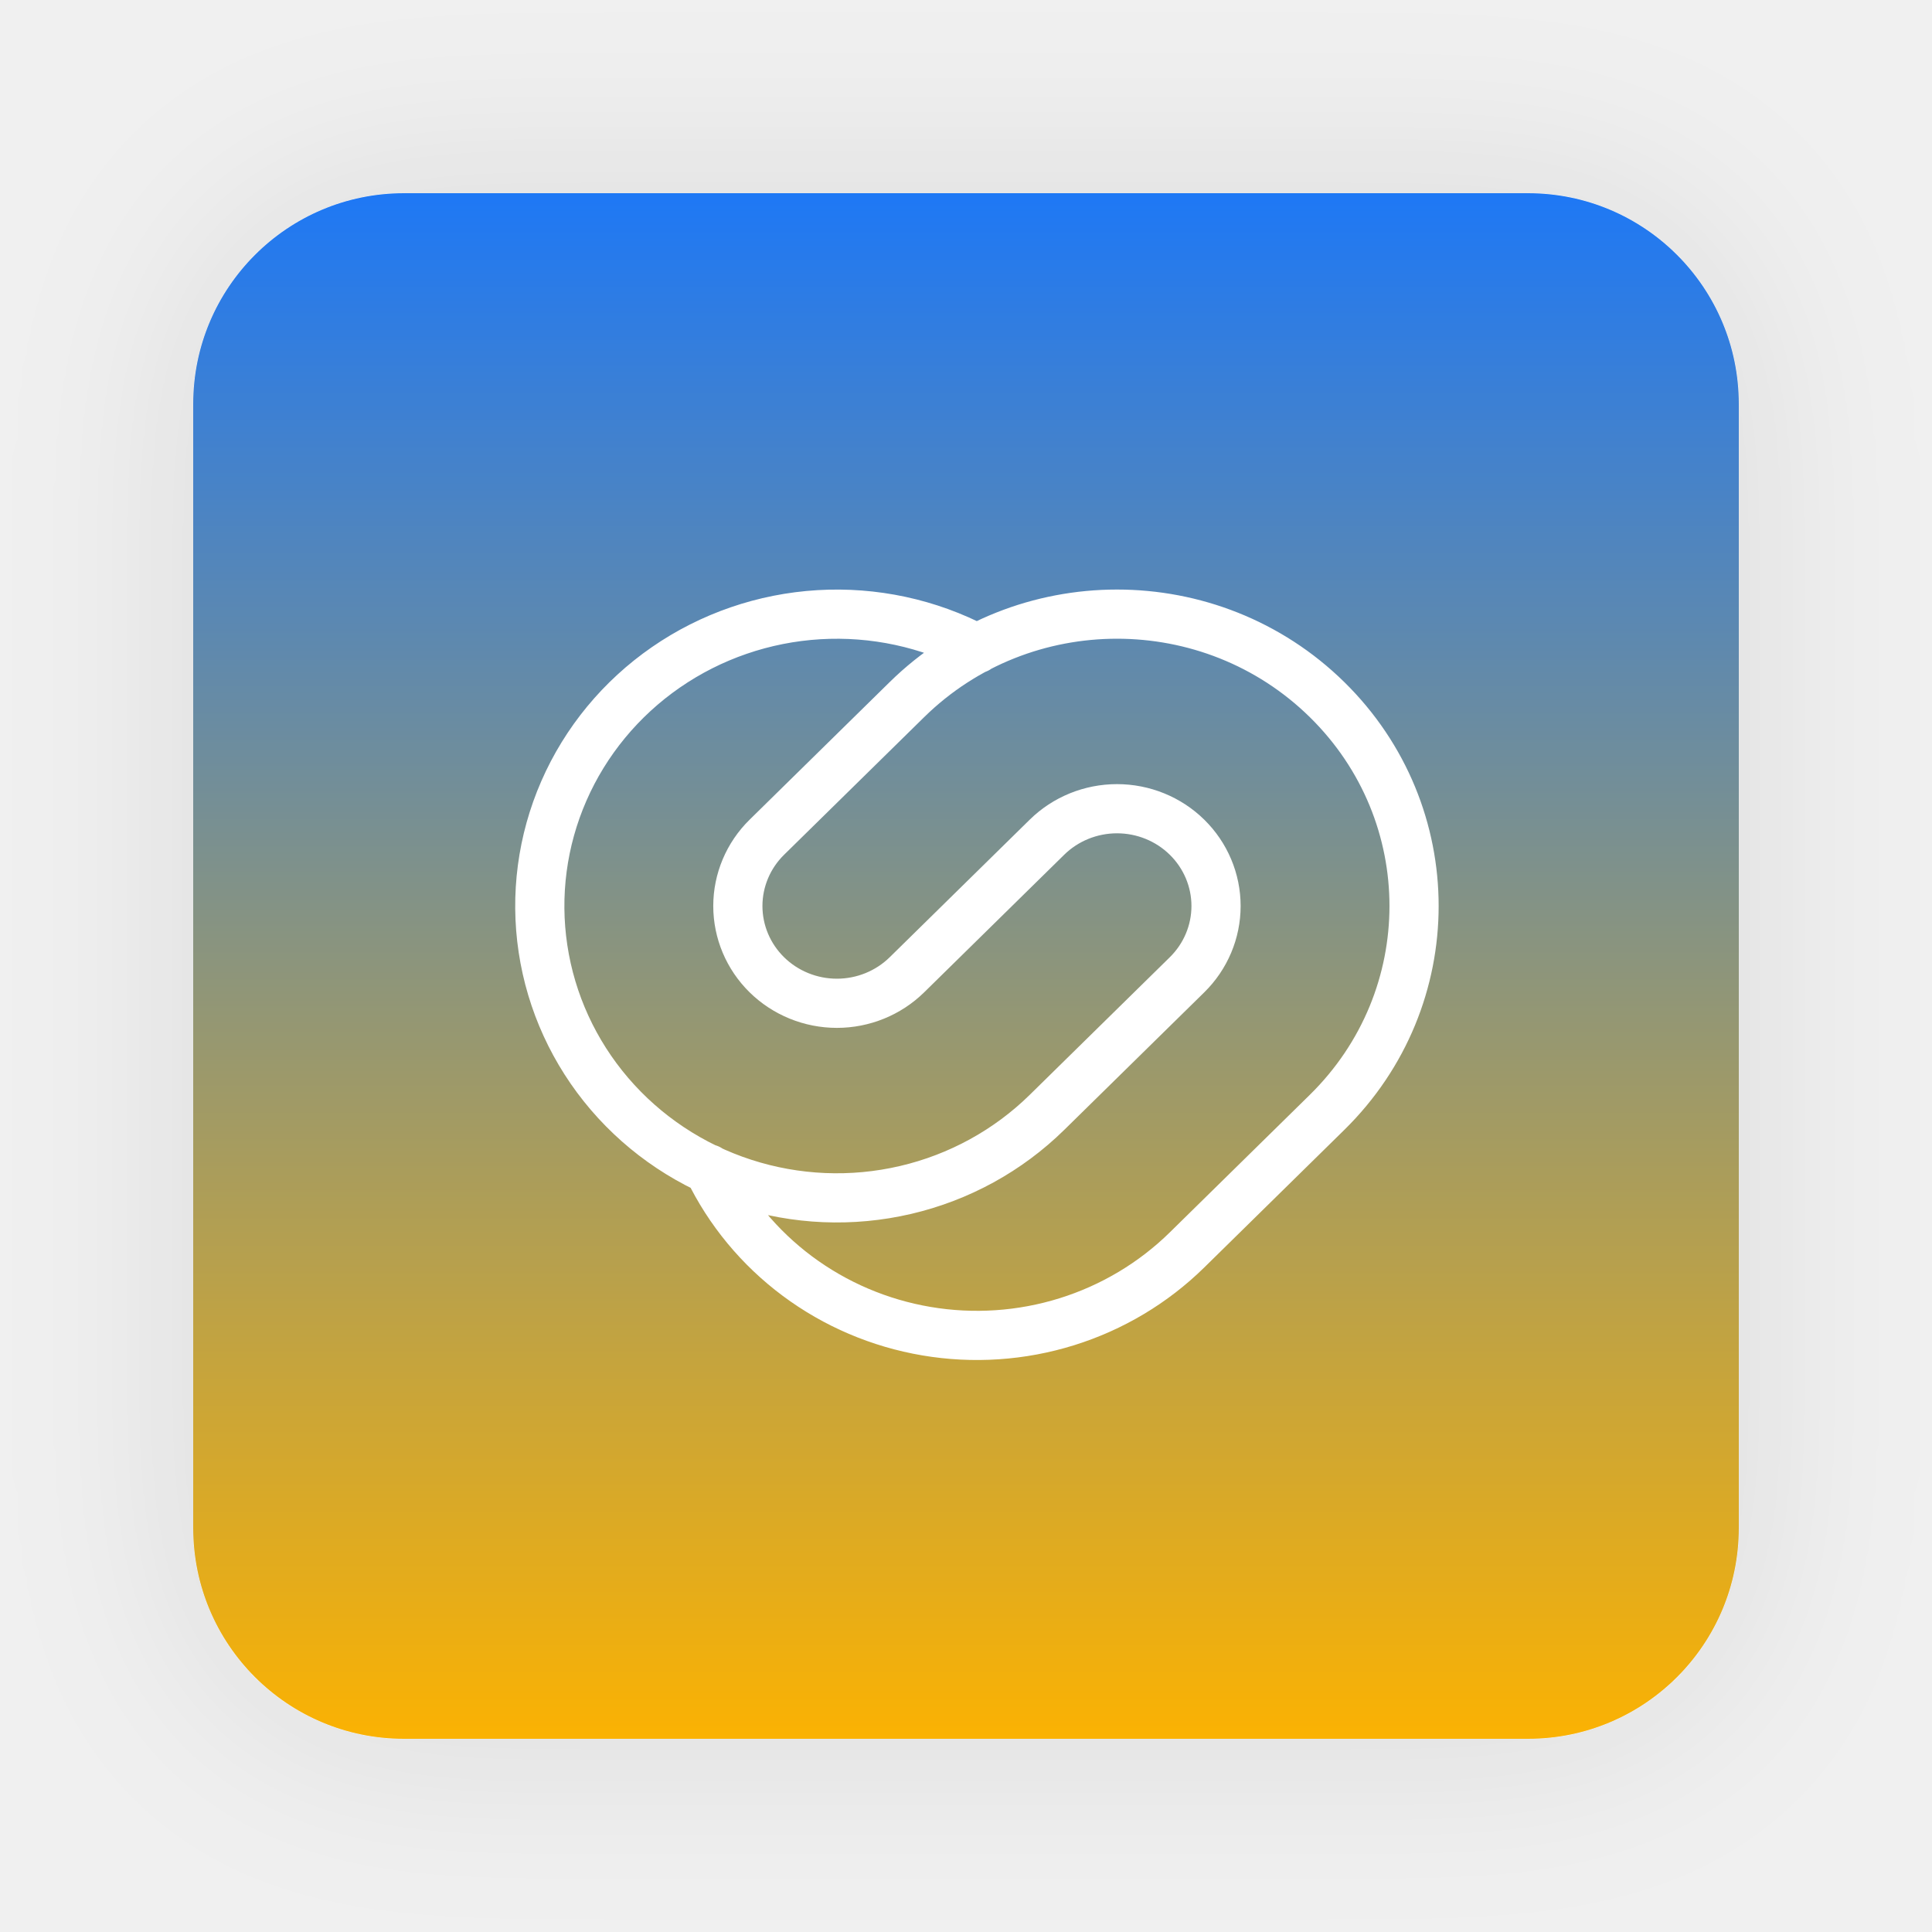
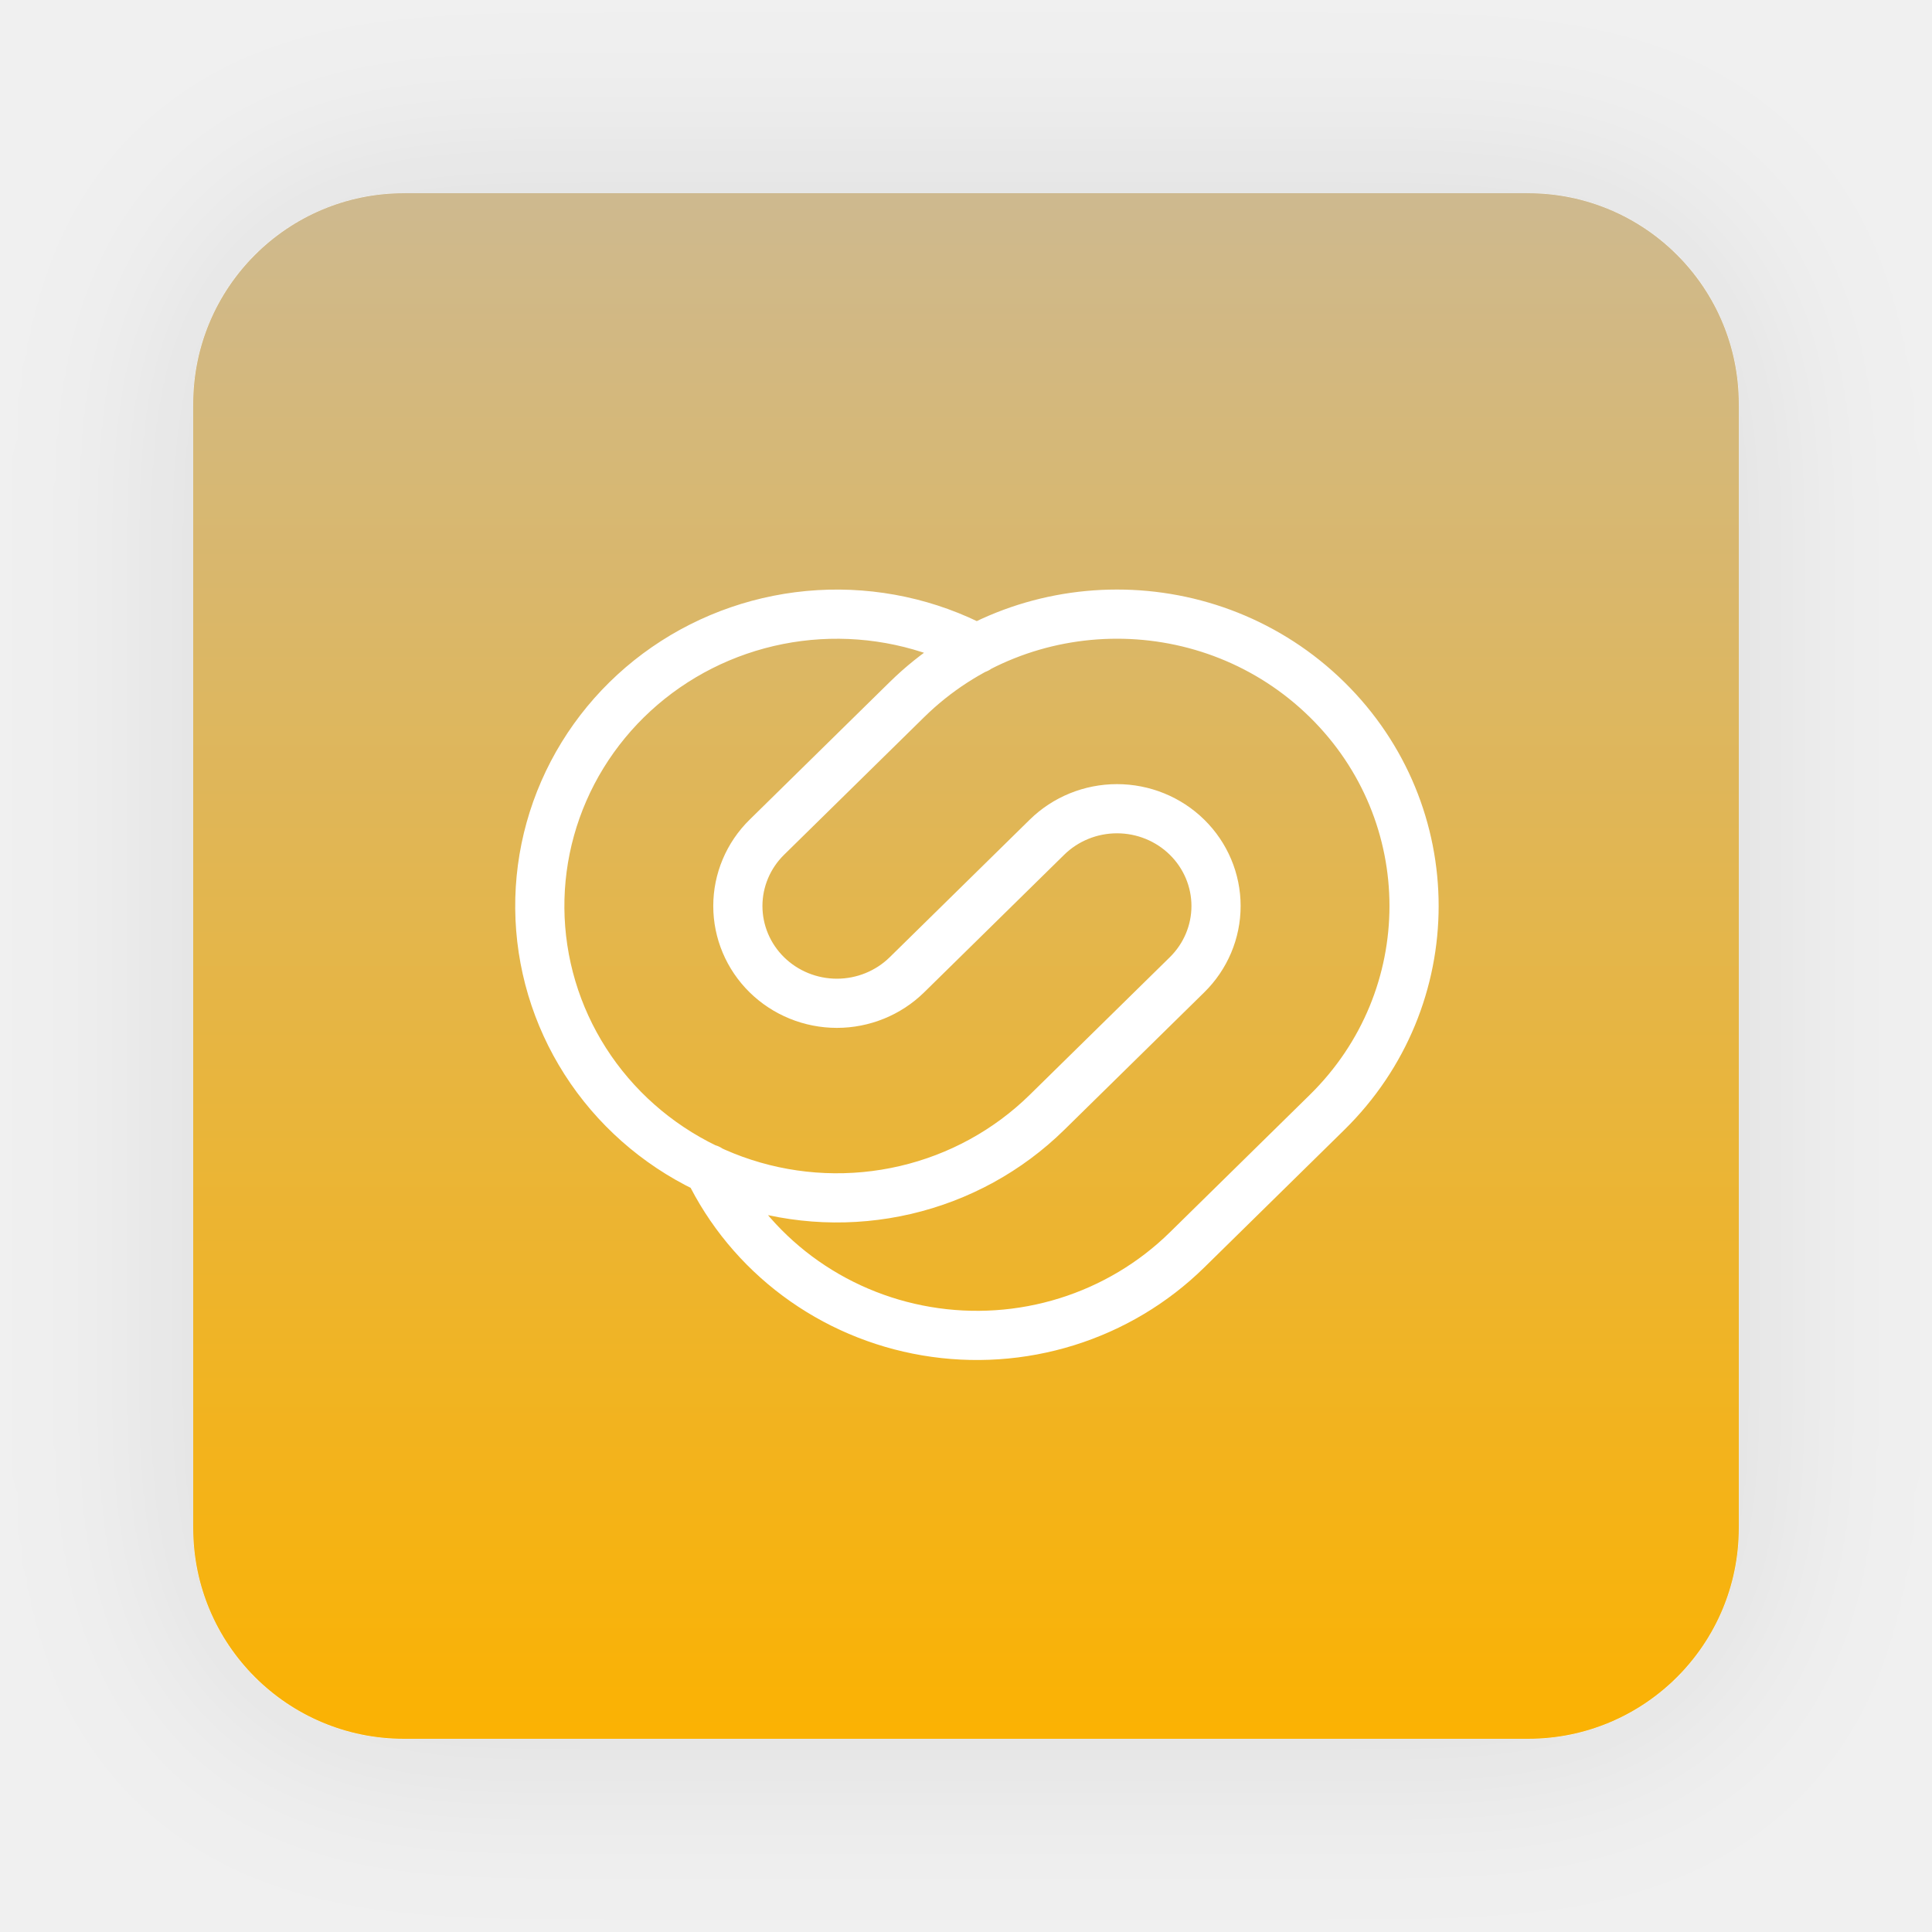
<svg xmlns="http://www.w3.org/2000/svg" width="110" height="110" viewBox="0 0 110 110" fill="none">
  <g filter="url(#filter0_d_195_220)">
    <rect x="11" y="11" width="88" height="88" rx="12" fill="url(#paint0_linear_195_220)" />
    <path d="M40.346 66.551C41.508 68.954 43.242 71.048 45.4 72.656C47.558 74.264 50.078 75.339 52.747 75.791C55.416 76.244 58.157 76.06 60.739 75.255C63.32 74.45 65.668 73.048 67.583 71.167L75.557 63.333C82.162 56.844 82.162 46.322 75.557 39.833C68.952 33.344 58.241 33.344 51.636 39.833L43.662 47.667C42.604 48.706 42.01 50.115 42.01 51.584C42.01 53.053 42.604 54.462 43.662 55.501C44.719 56.539 46.153 57.123 47.649 57.123C49.144 57.123 50.578 56.539 51.636 55.501L59.61 47.667C60.667 46.628 62.102 46.045 63.597 46.045C65.093 46.045 66.527 46.628 67.584 47.667C68.642 48.706 69.236 50.115 69.236 51.584C69.236 53.053 68.642 54.462 67.584 55.501L59.61 63.334C57.394 65.511 54.606 67.041 51.556 67.752C48.507 68.464 45.316 68.329 42.341 67.363C39.365 66.397 36.721 64.637 34.703 62.281C32.686 59.925 31.375 57.064 30.916 54.018C30.457 50.973 30.868 47.861 32.104 45.032C33.34 42.203 35.352 39.766 37.915 37.994C40.478 36.223 43.492 35.185 46.62 34.998C49.749 34.811 52.869 35.482 55.632 36.935" stroke="white" stroke-width="2.8" stroke-linecap="round" stroke-linejoin="round" />
  </g>
  <defs>
    <filter id="filter0_d_195_220" x="0" y="0" width="110" height="110" filterUnits="userSpaceOnUse" color-interpolation-filters="sRGB">
      <feFlood flood-opacity="0" result="BackgroundImageFix" />
      <feColorMatrix in="SourceAlpha" type="matrix" values="0 0 0 0 0 0 0 0 0 0 0 0 0 0 0 0 0 0 127 0" result="hardAlpha" />
      <feOffset />
      <feGaussianBlur stdDeviation="5.5" />
      <feComposite in2="hardAlpha" operator="out" />
      <feColorMatrix type="matrix" values="0 0 0 0 0 0 0 0 0 0 0 0 0 0 0 0 0 0 0.09 0" />
      <feBlend mode="normal" in2="BackgroundImageFix" result="effect1_dropShadow_195_220" />
      <feBlend mode="normal" in="BackgroundImageFix" in2="effect1_dropShadow_195_220" result="BackgroundImageFix" />
      <feBlend mode="normal" in="SourceGraphic" in2="BackgroundImageFix" result="shape" />
    </filter>
    <linearGradient id="paint0_linear_195_220" x1="55" y1="11" x2="55" y2="99" gradientUnits="userSpaceOnUse">
-       <stop stop-color="#1E78F5" />
+       <stop stop-color="#CEB98F" />
      <stop offset="1" stop-color="#FBB202" />
    </linearGradient>
  </defs>
</svg>
